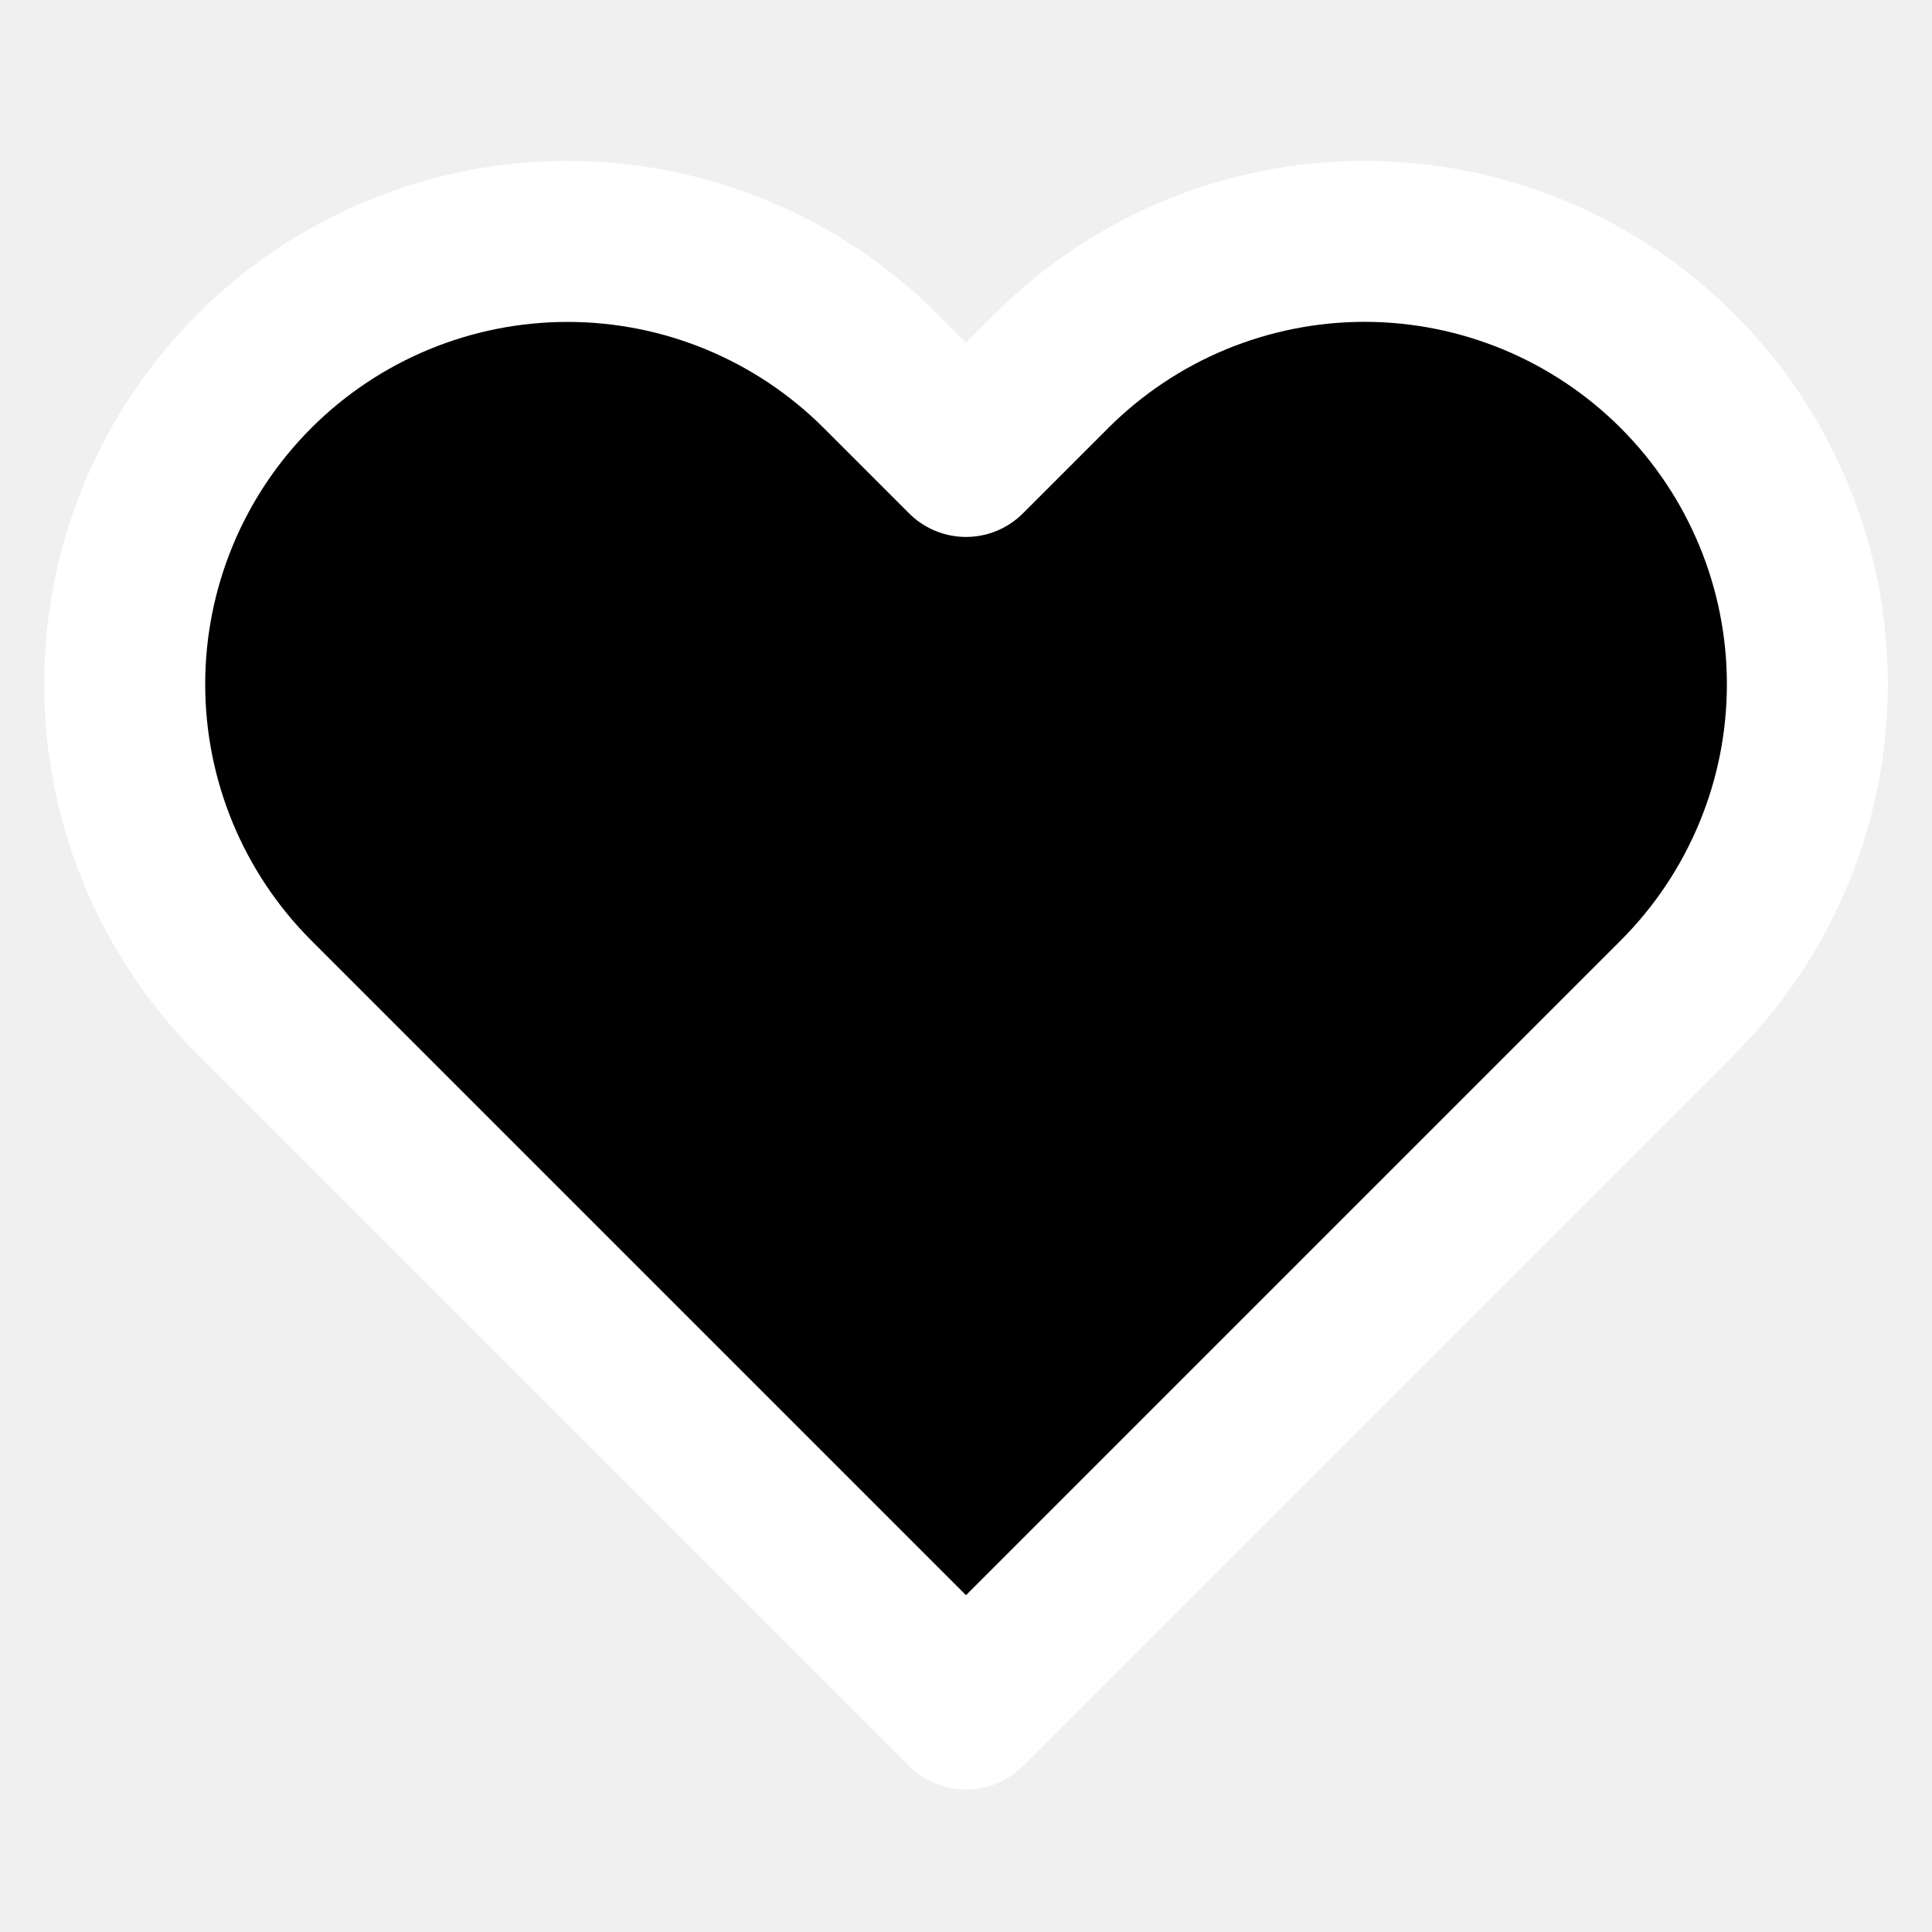
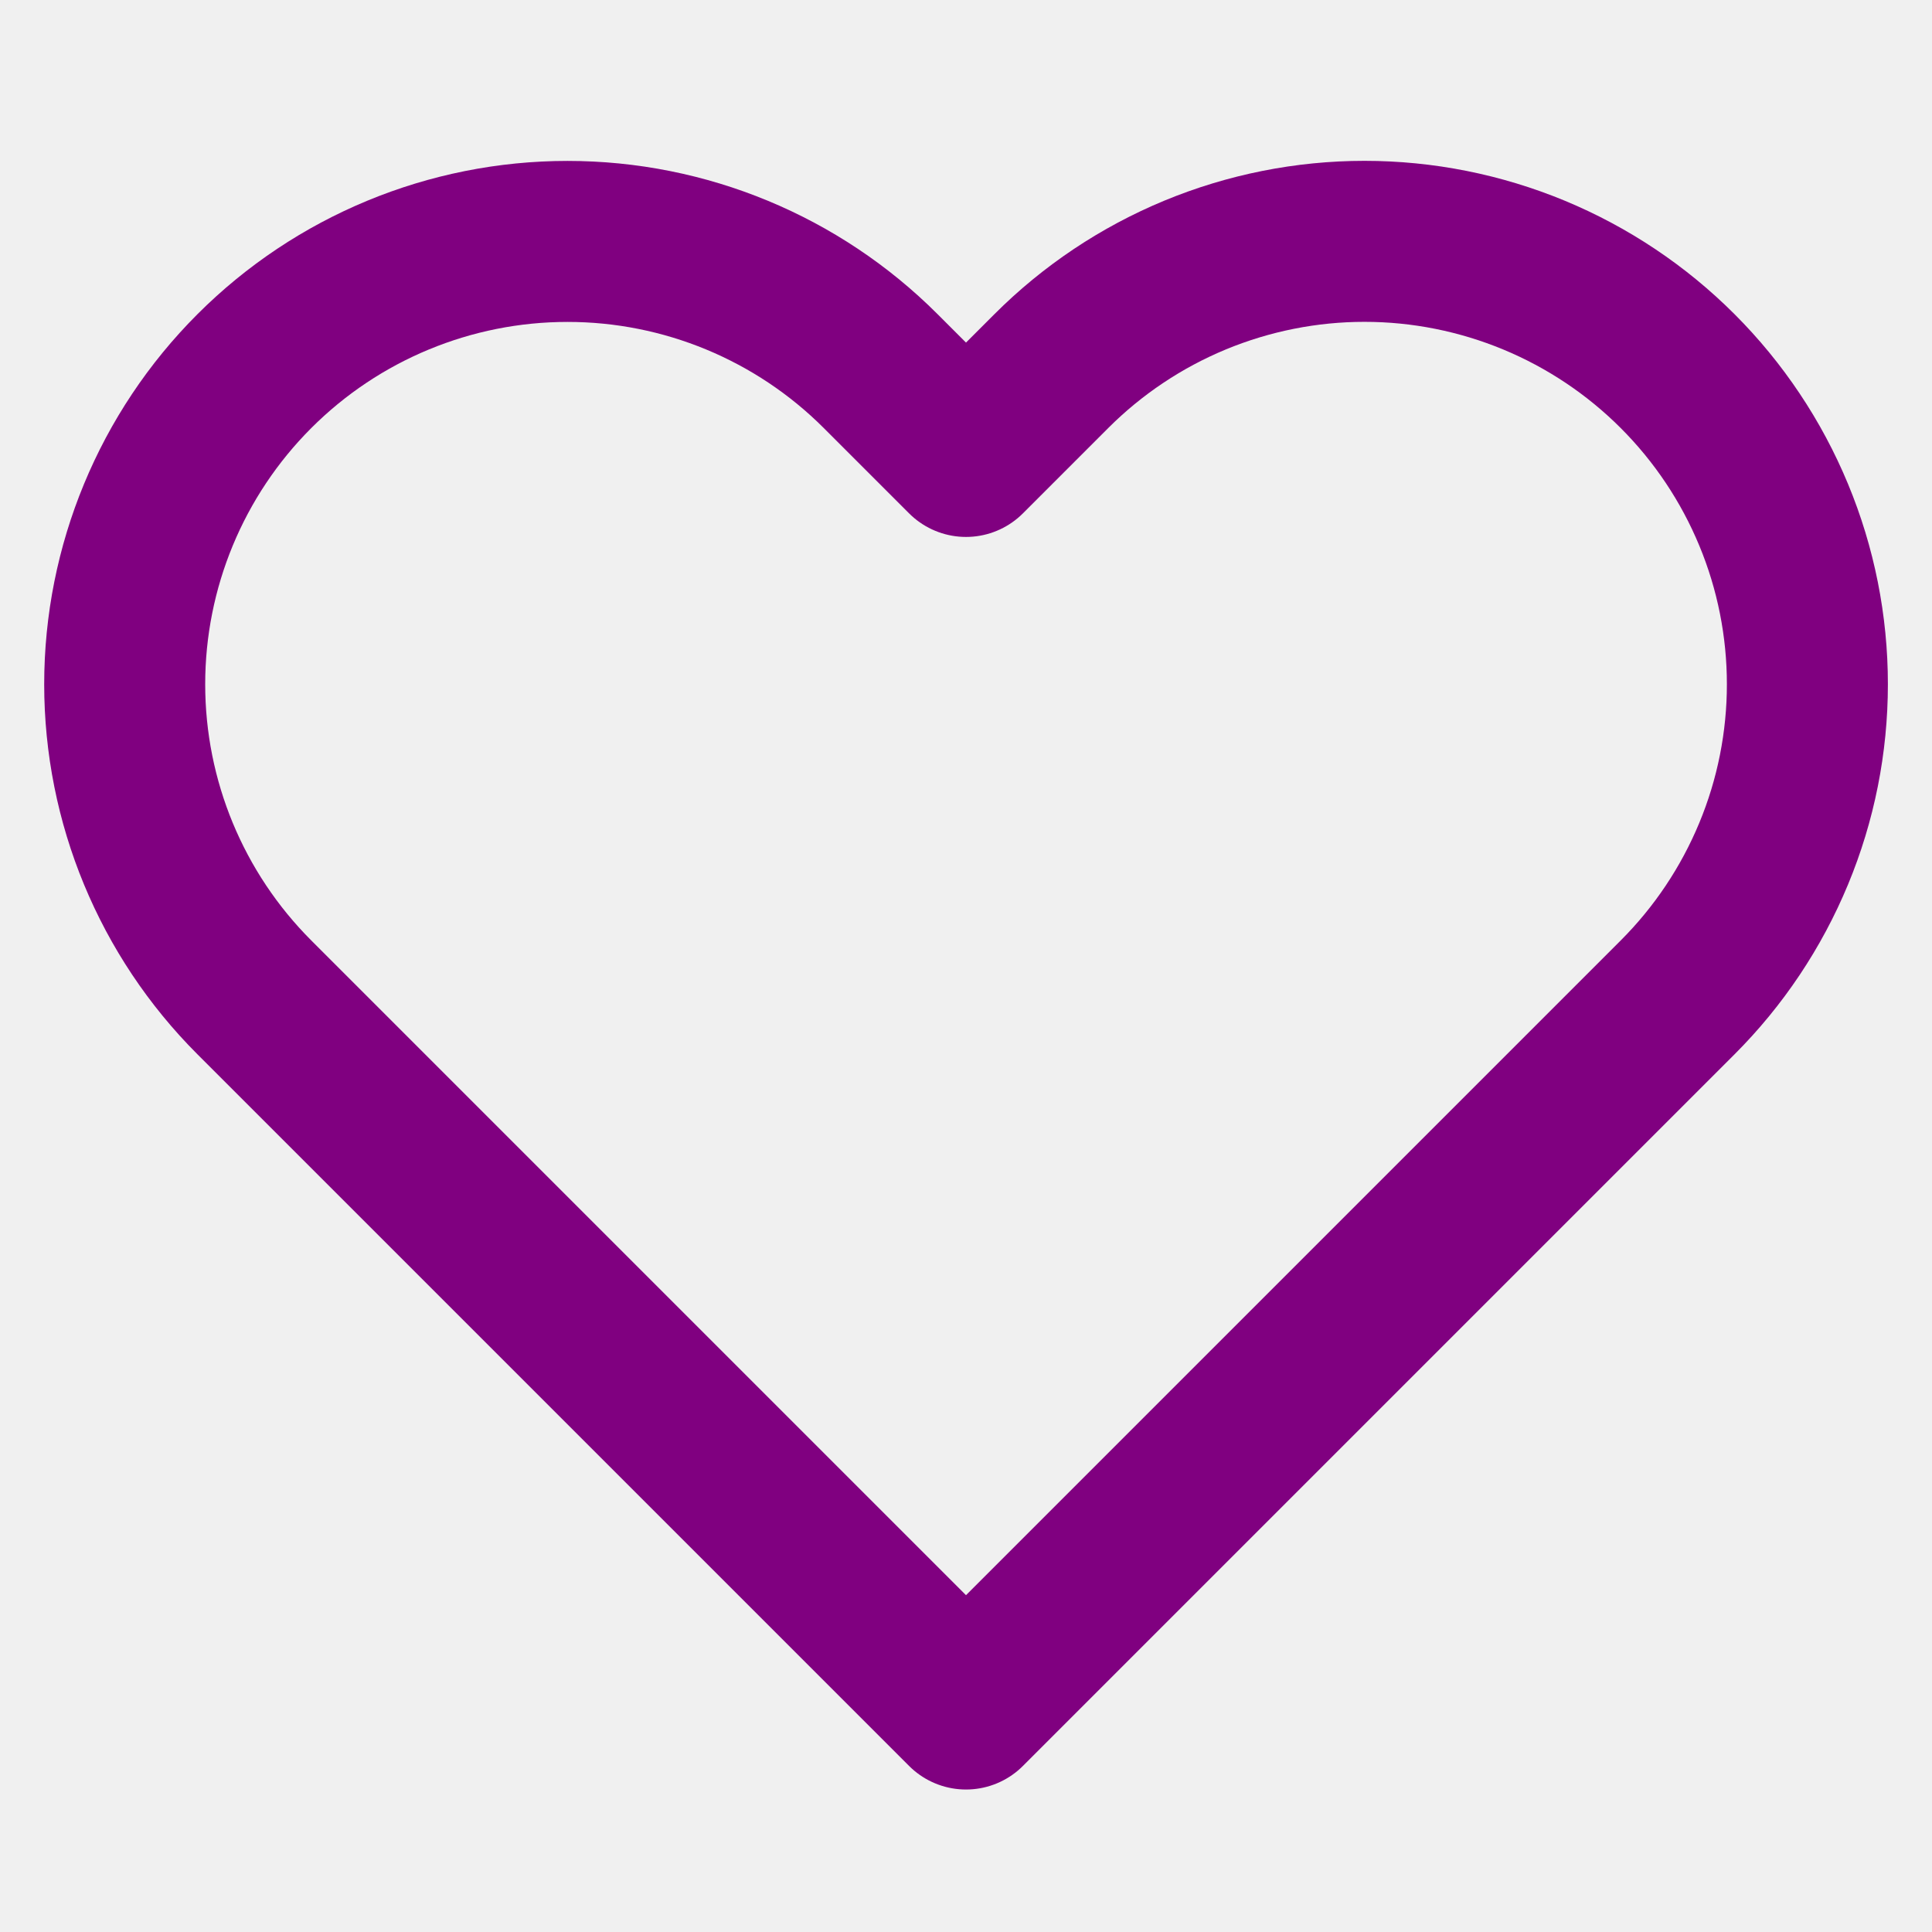
- <svg xmlns="http://www.w3.org/2000/svg" width="24" height="24" viewBox="0 0 24 24" fill="currentColor">
-   <path d="M20.84 4.61C20.329 4.099 19.723 3.694 19.055 3.417C18.388 3.141 17.673 2.998 16.95 2.998C16.228 2.998 15.512 3.141 14.845 3.417C14.177 3.694 13.571 4.099 13.06 4.61L12 5.67L10.94 4.61C9.908 3.578 8.509 2.999 7.05 2.999C5.591 2.999 4.192 3.578 3.16 4.61C2.128 5.642 1.549 7.041 1.549 8.5C1.549 9.959 2.128 11.358 3.16 12.39L4.22 13.45L12 21.23L19.78 13.45L20.84 12.39C21.351 11.879 21.756 11.273 22.033 10.605C22.31 9.938 22.452 9.222 22.452 8.5C22.452 7.778 22.31 7.062 22.033 6.395C21.756 5.727 21.351 5.121 20.84 4.61V4.61Z" stroke="white" stroke-width="2" stroke-linecap="round" stroke-linejoin="round" />
+ <svg xmlns="http://www.w3.org/2000/svg" width="24" height="24" viewBox="0 0 24 24" fill="none">
+   <path d="M20.84 4.61C20.329 4.099 19.723 3.694 19.055 3.417C18.388 3.141 17.673 2.998 16.95 2.998C16.228 2.998 15.512 3.141 14.845 3.417C14.177 3.694 13.571 4.099 13.06 4.61L12 5.67L10.94 4.61C9.908 3.578 8.509 2.999 7.05 2.999C5.591 2.999 4.192 3.578 3.16 4.61C2.128 5.642 1.549 7.041 1.549 8.5C1.549 9.959 2.128 11.358 3.16 12.39L4.22 13.45L12 21.23L19.78 13.45L20.84 12.39C21.351 11.879 21.756 11.273 22.033 10.605C22.31 9.938 22.452 9.222 22.452 8.5C22.452 7.778 22.31 7.062 22.033 6.395C21.756 5.727 21.351 5.121 20.84 4.61V4.61Z" stroke="purple" stroke-width="2" stroke-linecap="round" stroke-linejoin="round" />
</svg>
